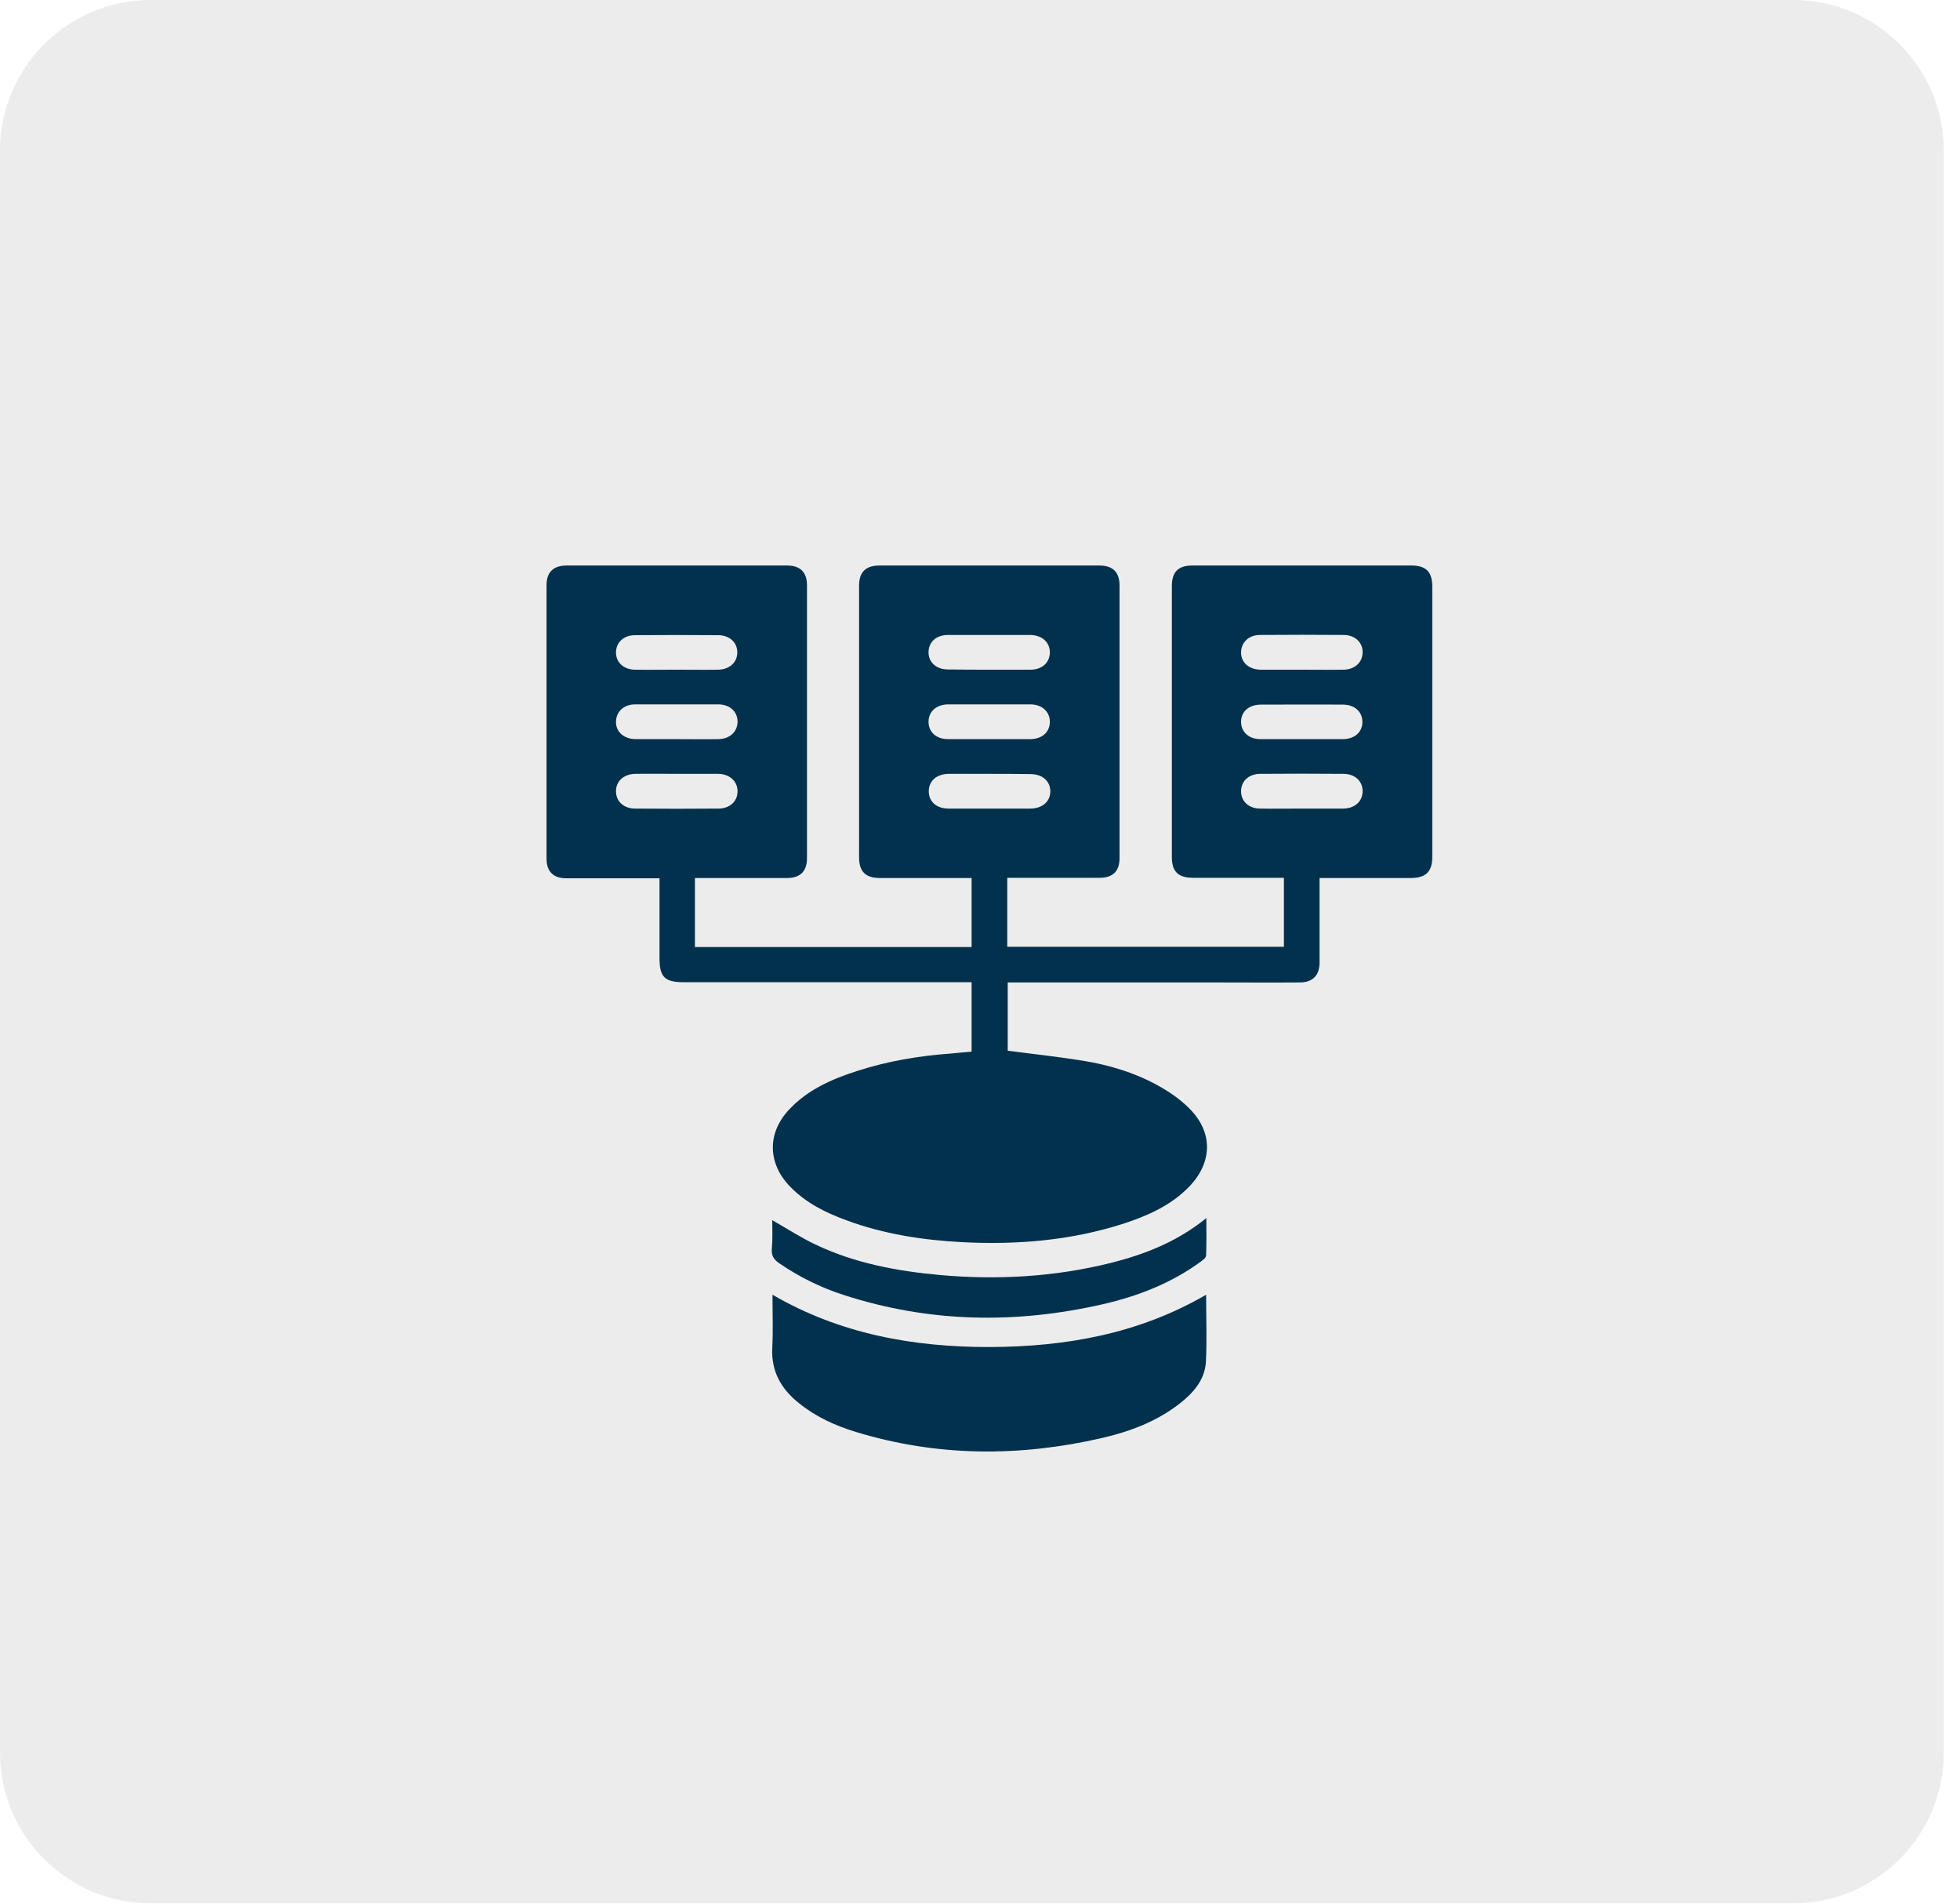
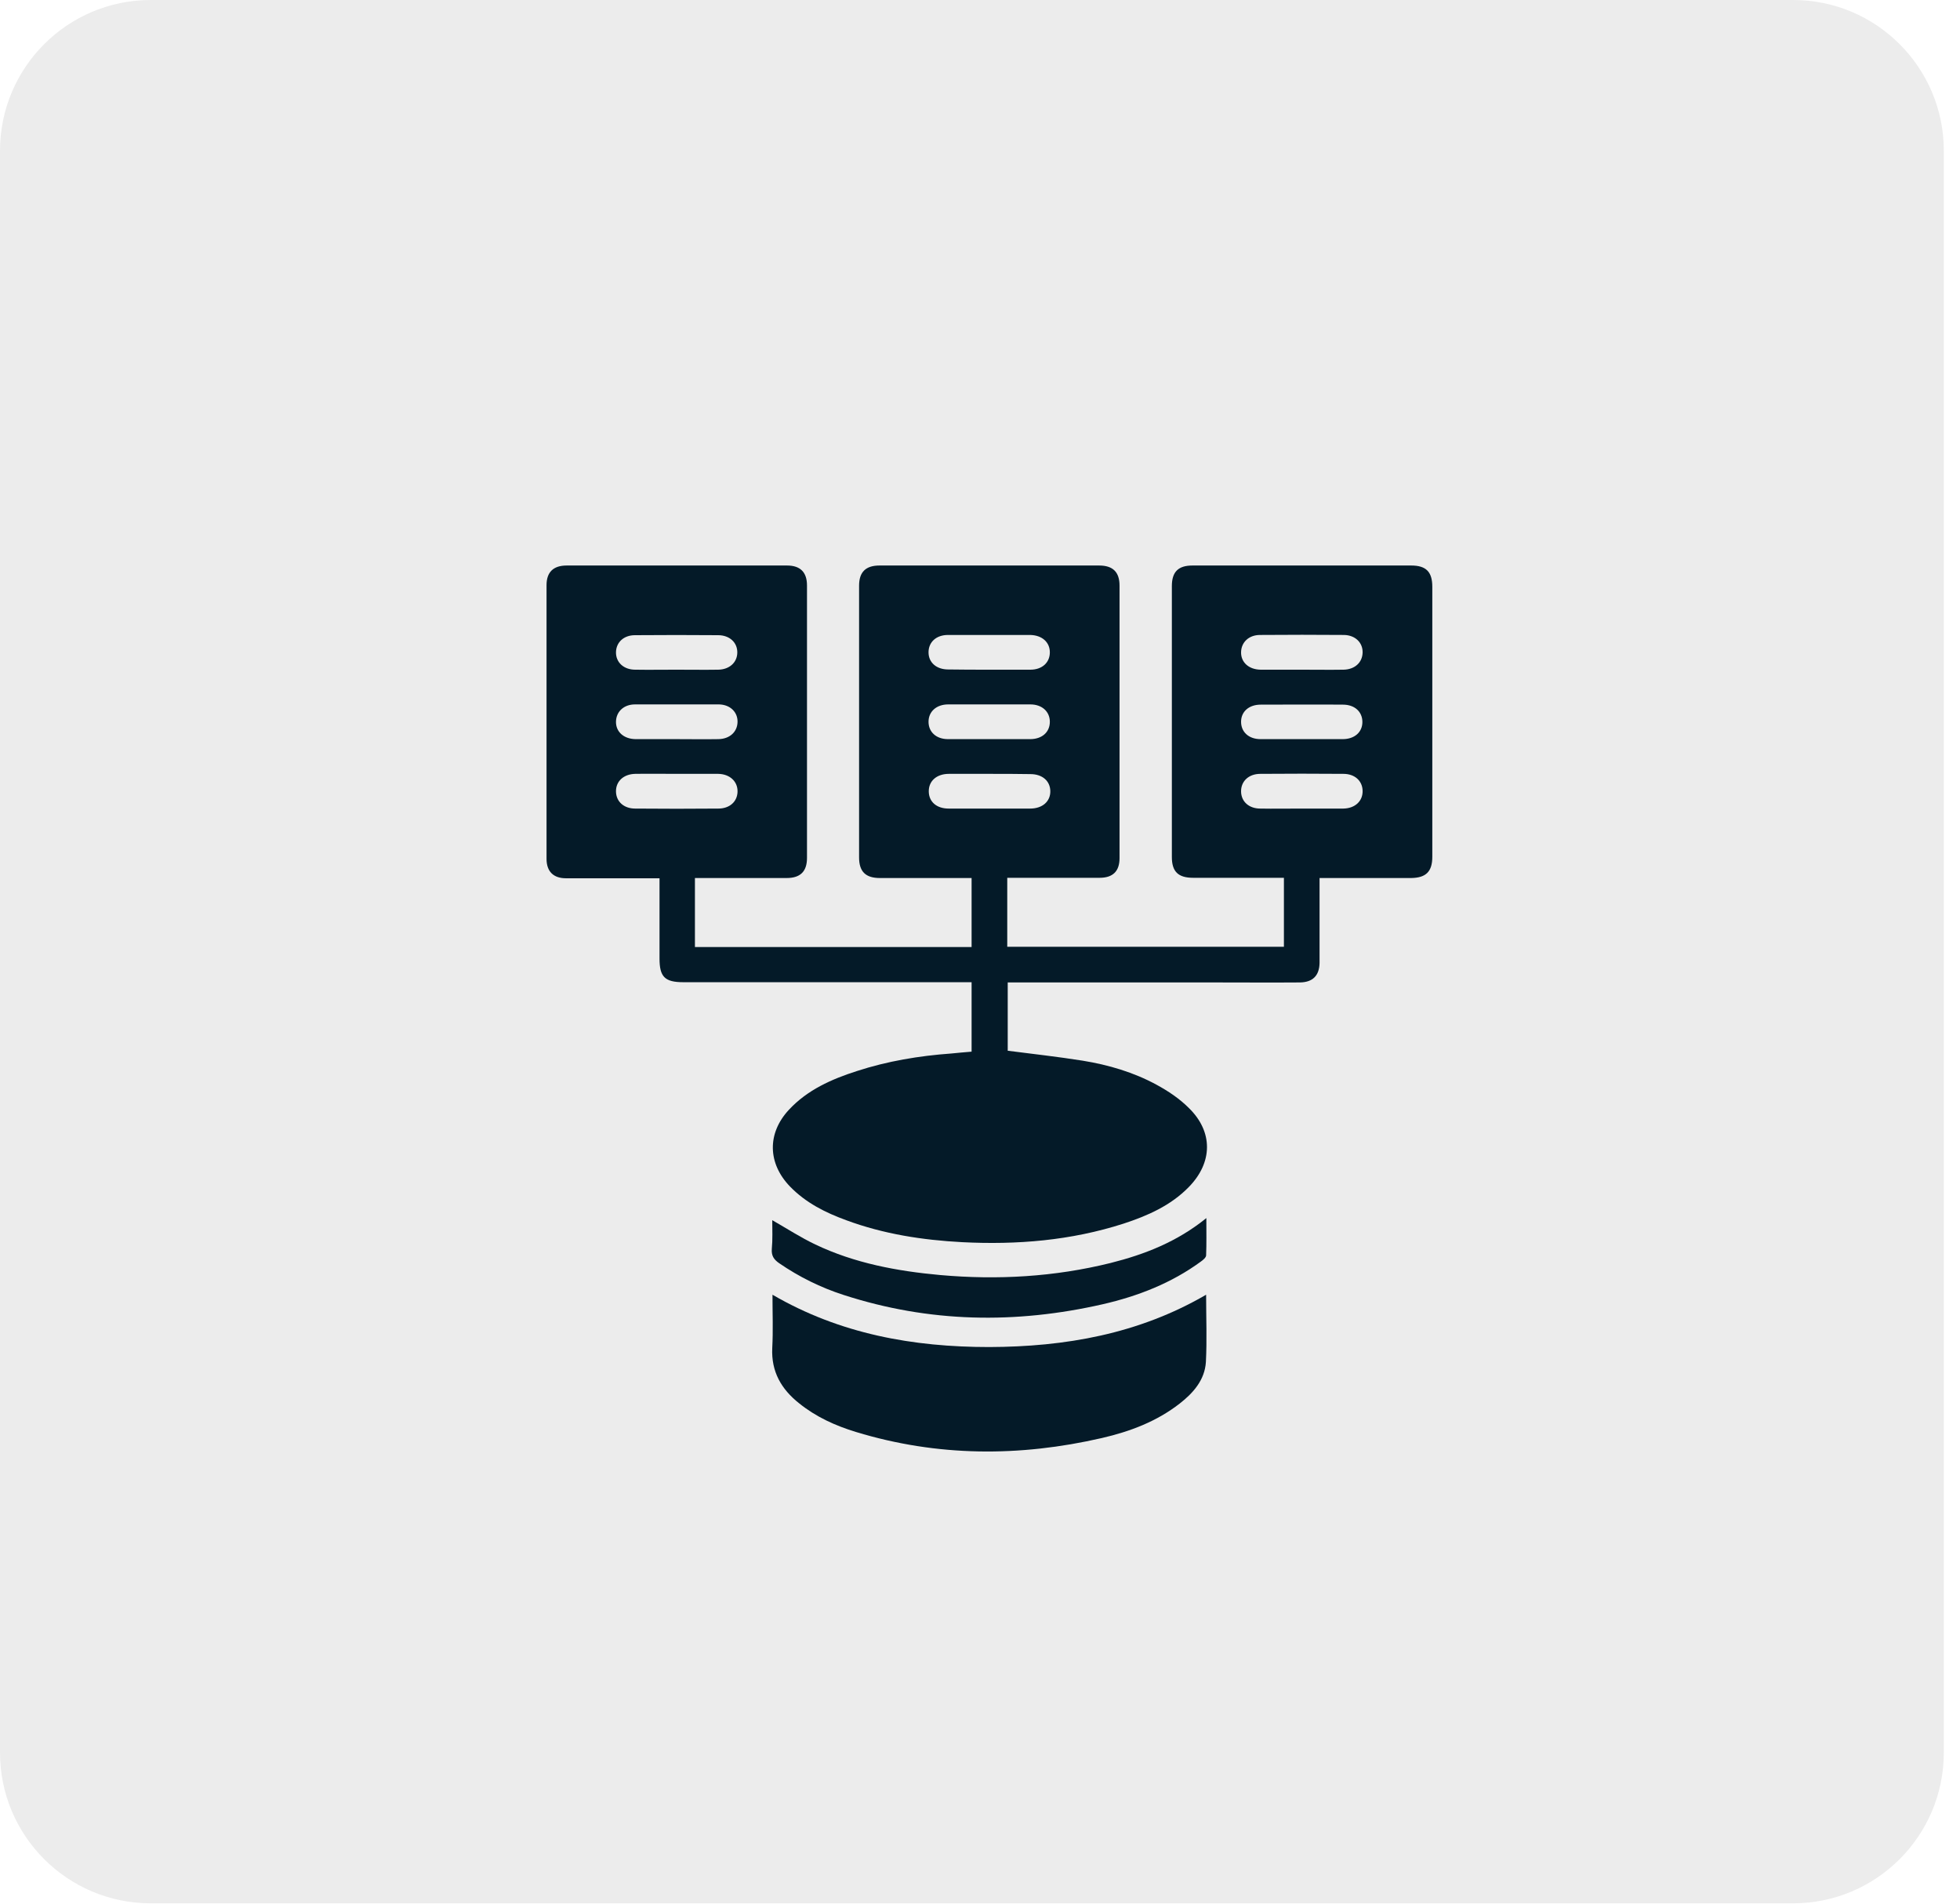
<svg xmlns="http://www.w3.org/2000/svg" width="104" height="101" viewBox="0 0 104 101" fill="none">
  <rect width="103.141" height="100.969" rx="8" fill="#ECECEC" />
-   <path d="M51.554 55.789C51.554 54.561 51.554 53.357 51.554 52.105C51.358 52.105 51.173 52.105 51.001 52.105C46.088 52.105 41.174 52.105 36.26 52.105C35.277 52.105 34.995 51.822 34.995 50.852C34.995 49.599 34.995 48.335 34.995 47.082C34.995 46.935 34.995 46.787 34.995 46.591C34.786 46.591 34.626 46.591 34.454 46.591C32.98 46.591 31.506 46.591 30.032 46.591C29.369 46.591 29 46.235 29 45.559C29 40.709 29 35.882 29 31.044C29 30.356 29.356 30 30.069 30C33.963 30 37.869 30 41.764 30C42.464 30 42.82 30.356 42.82 31.056C42.82 35.87 42.82 40.696 42.82 45.51C42.82 46.235 42.464 46.578 41.739 46.578C40.13 46.578 38.52 46.578 36.874 46.578C36.874 47.807 36.874 48.998 36.874 50.238C41.764 50.238 46.653 50.238 51.554 50.238C51.554 49.035 51.554 47.843 51.554 46.578C51.394 46.578 51.235 46.578 51.063 46.578C49.601 46.578 48.151 46.578 46.69 46.578C45.928 46.578 45.584 46.235 45.584 45.486C45.584 40.684 45.584 35.882 45.584 31.068C45.584 30.344 45.94 30 46.665 30C50.547 30 54.429 30 58.323 30C59.048 30 59.404 30.344 59.404 31.068C59.404 35.882 59.404 40.709 59.404 45.522C59.404 46.222 59.048 46.566 58.347 46.566C56.886 46.566 55.436 46.566 53.974 46.566C53.802 46.566 53.642 46.566 53.446 46.566C53.446 47.807 53.446 48.998 53.446 50.226C58.335 50.226 63.212 50.226 68.126 50.226C68.126 49.022 68.126 47.819 68.126 46.566C67.966 46.566 67.794 46.566 67.634 46.566C66.197 46.566 64.748 46.566 63.31 46.566C62.512 46.566 62.18 46.235 62.18 45.461C62.18 40.672 62.18 35.882 62.18 31.093C62.18 30.332 62.524 30 63.273 30C67.143 30 71.013 30 74.882 30C75.668 30 76 30.332 76 31.13C76 35.907 76 40.672 76 45.449C76 46.235 75.668 46.566 74.882 46.578C73.42 46.578 71.971 46.578 70.509 46.578C70.362 46.578 70.214 46.578 70.017 46.578C70.017 47.721 70.017 48.826 70.017 49.931C70.017 50.312 70.017 50.705 70.017 51.085C70.005 51.749 69.661 52.105 68.986 52.117C67.462 52.129 65.951 52.117 64.428 52.117C60.792 52.117 57.156 52.117 53.471 52.117C53.471 53.345 53.471 54.561 53.471 55.74C54.809 55.912 56.136 56.059 57.451 56.268C58.814 56.489 60.153 56.882 61.369 57.545C61.983 57.877 62.586 58.282 63.077 58.773C64.379 60.038 64.354 61.671 63.077 62.973C62.119 63.955 60.89 64.496 59.613 64.913C56.824 65.81 53.962 66.043 51.063 65.896C48.95 65.785 46.886 65.466 44.896 64.729C43.79 64.324 42.758 63.808 41.923 62.948C40.732 61.72 40.695 60.124 41.862 58.871C42.844 57.815 44.122 57.25 45.461 56.82C47.083 56.292 48.766 56.01 50.473 55.887C50.792 55.85 51.161 55.826 51.554 55.789ZM35.867 35.526C36.616 35.526 37.366 35.538 38.115 35.526C38.705 35.514 39.11 35.145 39.122 34.63C39.135 34.089 38.717 33.696 38.103 33.696C36.629 33.684 35.167 33.684 33.693 33.696C33.091 33.696 32.698 34.077 32.685 34.593C32.673 35.133 33.091 35.526 33.705 35.526C34.43 35.538 35.154 35.526 35.867 35.526ZM52.475 35.526C53.212 35.526 53.95 35.526 54.674 35.526C55.301 35.526 55.706 35.145 55.706 34.605C55.706 34.065 55.289 33.696 54.662 33.684C53.212 33.684 51.751 33.684 50.301 33.684C49.675 33.684 49.269 34.065 49.269 34.605C49.269 35.145 49.687 35.514 50.313 35.514C51.038 35.526 51.751 35.526 52.475 35.526ZM69.047 35.526C69.796 35.526 70.546 35.538 71.295 35.526C71.885 35.514 72.29 35.145 72.302 34.617C72.315 34.089 71.909 33.696 71.32 33.684C69.833 33.672 68.347 33.672 66.86 33.684C66.271 33.684 65.865 34.065 65.853 34.593C65.841 35.133 66.258 35.514 66.885 35.526C67.61 35.526 68.322 35.526 69.047 35.526ZM35.879 39.21C36.629 39.21 37.378 39.223 38.127 39.21C38.717 39.198 39.122 38.83 39.135 38.301C39.147 37.773 38.742 37.38 38.152 37.368C36.665 37.368 35.179 37.368 33.693 37.368C33.103 37.368 32.698 37.749 32.685 38.277C32.673 38.817 33.091 39.198 33.717 39.21C34.442 39.21 35.154 39.21 35.879 39.21ZM52.463 39.21C53.2 39.21 53.937 39.21 54.662 39.21C55.289 39.21 55.706 38.842 55.706 38.289C55.706 37.749 55.289 37.368 54.674 37.368C53.225 37.368 51.763 37.368 50.313 37.368C49.687 37.368 49.269 37.749 49.269 38.289C49.269 38.83 49.675 39.21 50.301 39.21C51.026 39.21 51.751 39.21 52.463 39.21ZM69.047 39.21C69.784 39.21 70.521 39.21 71.246 39.21C71.872 39.21 72.29 38.842 72.29 38.301C72.29 37.761 71.885 37.38 71.258 37.38C69.809 37.368 68.347 37.38 66.897 37.38C66.271 37.38 65.853 37.749 65.853 38.289C65.853 38.83 66.258 39.21 66.885 39.21C67.61 39.21 68.335 39.21 69.047 39.21ZM35.953 41.052C35.204 41.052 34.454 41.04 33.705 41.052C33.091 41.065 32.673 41.445 32.685 41.998C32.698 42.526 33.103 42.894 33.705 42.894C35.179 42.907 36.641 42.907 38.115 42.894C38.717 42.894 39.122 42.526 39.135 41.998C39.147 41.458 38.729 41.065 38.115 41.052C37.403 41.052 36.678 41.052 35.953 41.052ZM52.549 41.052C51.812 41.052 51.075 41.052 50.35 41.052C49.699 41.052 49.269 41.433 49.282 41.998C49.294 42.538 49.699 42.894 50.338 42.894C51.775 42.894 53.212 42.894 54.662 42.894C55.313 42.894 55.743 42.514 55.731 41.961C55.718 41.421 55.301 41.065 54.674 41.065C53.95 41.052 53.249 41.052 52.549 41.052ZM69.035 42.894C69.784 42.894 70.534 42.894 71.283 42.894C71.897 42.882 72.315 42.501 72.302 41.949C72.29 41.421 71.885 41.052 71.283 41.052C69.809 41.04 68.347 41.04 66.873 41.052C66.258 41.052 65.841 41.445 65.853 41.998C65.865 42.526 66.271 42.894 66.873 42.894C67.585 42.907 68.31 42.894 69.035 42.894Z" fill="#02314E" />
-   <path d="M63.998 68.683C63.998 69.911 64.047 71.09 63.986 72.257C63.925 73.202 63.322 73.89 62.598 74.455C61.369 75.413 59.957 75.941 58.47 76.285C54.097 77.292 49.736 77.279 45.424 75.966C44.331 75.634 43.299 75.167 42.402 74.443C41.456 73.694 40.916 72.76 40.977 71.508C41.026 70.587 40.989 69.666 40.989 68.683C44.577 70.771 48.458 71.459 52.488 71.459C56.517 71.446 60.411 70.771 63.998 68.683Z" fill="#02314E" />
-   <path d="M40.977 64.729C41.751 65.171 42.488 65.65 43.262 66.018C45.35 67.013 47.599 67.431 49.883 67.639C52.93 67.91 55.952 67.738 58.925 67.001C60.73 66.546 62.45 65.883 64.01 64.618C64.01 65.331 64.023 65.969 63.998 66.596C63.998 66.706 63.839 66.841 63.716 66.927C62.156 68.069 60.387 68.757 58.519 69.187C53.888 70.243 49.306 70.169 44.761 68.695C43.545 68.303 42.402 67.738 41.346 67.013C41.063 66.817 40.928 66.62 40.953 66.264C41.002 65.748 40.977 65.233 40.977 64.729Z" fill="#02314E" />
+   <path d="M51.554 55.789C51.554 54.561 51.554 53.357 51.554 52.105C51.358 52.105 51.173 52.105 51.001 52.105C46.088 52.105 41.174 52.105 36.26 52.105C35.277 52.105 34.995 51.822 34.995 50.852C34.995 49.599 34.995 48.335 34.995 47.082C34.995 46.935 34.995 46.787 34.995 46.591C34.786 46.591 34.626 46.591 34.454 46.591C32.98 46.591 31.506 46.591 30.032 46.591C29.369 46.591 29 46.235 29 45.559C29 40.709 29 35.882 29 31.044C29 30.356 29.356 30 30.069 30C33.963 30 37.869 30 41.764 30C42.464 30 42.82 30.356 42.82 31.056C42.82 35.87 42.82 40.696 42.82 45.51C42.82 46.235 42.464 46.578 41.739 46.578C40.13 46.578 38.52 46.578 36.874 46.578C36.874 47.807 36.874 48.998 36.874 50.238C41.764 50.238 46.653 50.238 51.554 50.238C51.554 49.035 51.554 47.843 51.554 46.578C51.394 46.578 51.235 46.578 51.063 46.578C49.601 46.578 48.151 46.578 46.69 46.578C45.928 46.578 45.584 46.235 45.584 45.486C45.584 40.684 45.584 35.882 45.584 31.068C45.584 30.344 45.94 30 46.665 30C50.547 30 54.429 30 58.323 30C59.048 30 59.404 30.344 59.404 31.068C59.404 35.882 59.404 40.709 59.404 45.522C59.404 46.222 59.048 46.566 58.347 46.566C56.886 46.566 55.436 46.566 53.974 46.566C53.802 46.566 53.642 46.566 53.446 46.566C53.446 47.807 53.446 48.998 53.446 50.226C58.335 50.226 63.212 50.226 68.126 50.226C68.126 49.022 68.126 47.819 68.126 46.566C67.966 46.566 67.794 46.566 67.634 46.566C66.197 46.566 64.748 46.566 63.31 46.566C62.512 46.566 62.18 46.235 62.18 45.461C62.18 40.672 62.18 35.882 62.18 31.093C62.18 30.332 62.524 30 63.273 30C67.143 30 71.013 30 74.882 30C75.668 30 76 30.332 76 31.13C76 35.907 76 40.672 76 45.449C76 46.235 75.668 46.566 74.882 46.578C73.42 46.578 71.971 46.578 70.509 46.578C70.362 46.578 70.214 46.578 70.017 46.578C70.017 47.721 70.017 48.826 70.017 49.931C70.017 50.312 70.017 50.705 70.017 51.085C70.005 51.749 69.661 52.105 68.986 52.117C67.462 52.129 65.951 52.117 64.428 52.117C60.792 52.117 57.156 52.117 53.471 52.117C53.471 53.345 53.471 54.561 53.471 55.74C54.809 55.912 56.136 56.059 57.451 56.268C58.814 56.489 60.153 56.882 61.369 57.545C61.983 57.877 62.586 58.282 63.077 58.773C64.379 60.038 64.354 61.671 63.077 62.973C62.119 63.955 60.89 64.496 59.613 64.913C56.824 65.81 53.962 66.043 51.063 65.896C48.95 65.785 46.886 65.466 44.896 64.729C43.79 64.324 42.758 63.808 41.923 62.948C40.732 61.72 40.695 60.124 41.862 58.871C42.844 57.815 44.122 57.25 45.461 56.82C47.083 56.292 48.766 56.01 50.473 55.887C50.792 55.85 51.161 55.826 51.554 55.789ZM35.867 35.526C36.616 35.526 37.366 35.538 38.115 35.526C38.705 35.514 39.11 35.145 39.122 34.63C39.135 34.089 38.717 33.696 38.103 33.696C36.629 33.684 35.167 33.684 33.693 33.696C33.091 33.696 32.698 34.077 32.685 34.593C32.673 35.133 33.091 35.526 33.705 35.526C34.43 35.538 35.154 35.526 35.867 35.526ZM52.475 35.526C53.212 35.526 53.95 35.526 54.674 35.526C55.301 35.526 55.706 35.145 55.706 34.605C55.706 34.065 55.289 33.696 54.662 33.684C53.212 33.684 51.751 33.684 50.301 33.684C49.675 33.684 49.269 34.065 49.269 34.605C49.269 35.145 49.687 35.514 50.313 35.514C51.038 35.526 51.751 35.526 52.475 35.526ZM69.047 35.526C69.796 35.526 70.546 35.538 71.295 35.526C71.885 35.514 72.29 35.145 72.302 34.617C72.315 34.089 71.909 33.696 71.32 33.684C69.833 33.672 68.347 33.672 66.86 33.684C66.271 33.684 65.865 34.065 65.853 34.593C65.841 35.133 66.258 35.514 66.885 35.526C67.61 35.526 68.322 35.526 69.047 35.526ZM35.879 39.21C36.629 39.21 37.378 39.223 38.127 39.21C38.717 39.198 39.122 38.83 39.135 38.301C39.147 37.773 38.742 37.38 38.152 37.368C36.665 37.368 35.179 37.368 33.693 37.368C33.103 37.368 32.698 37.749 32.685 38.277C32.673 38.817 33.091 39.198 33.717 39.21C34.442 39.21 35.154 39.21 35.879 39.21ZM52.463 39.21C53.2 39.21 53.937 39.21 54.662 39.21C55.289 39.21 55.706 38.842 55.706 38.289C55.706 37.749 55.289 37.368 54.674 37.368C53.225 37.368 51.763 37.368 50.313 37.368C49.687 37.368 49.269 37.749 49.269 38.289C49.269 38.83 49.675 39.21 50.301 39.21C51.026 39.21 51.751 39.21 52.463 39.21ZM69.047 39.21C69.784 39.21 70.521 39.21 71.246 39.21C71.872 39.21 72.29 38.842 72.29 38.301C72.29 37.761 71.885 37.38 71.258 37.38C69.809 37.368 68.347 37.38 66.897 37.38C66.271 37.38 65.853 37.749 65.853 38.289C65.853 38.83 66.258 39.21 66.885 39.21C67.61 39.21 68.335 39.21 69.047 39.21ZM35.953 41.052C35.204 41.052 34.454 41.04 33.705 41.052C33.091 41.065 32.673 41.445 32.685 41.998C32.698 42.526 33.103 42.894 33.705 42.894C35.179 42.907 36.641 42.907 38.115 42.894C38.717 42.894 39.122 42.526 39.135 41.998C39.147 41.458 38.729 41.065 38.115 41.052C37.403 41.052 36.678 41.052 35.953 41.052ZM52.549 41.052C51.812 41.052 51.075 41.052 50.35 41.052C49.699 41.052 49.269 41.433 49.282 41.998C49.294 42.538 49.699 42.894 50.338 42.894C51.775 42.894 53.212 42.894 54.662 42.894C55.313 42.894 55.743 42.514 55.731 41.961C55.718 41.421 55.301 41.065 54.674 41.065C53.95 41.052 53.249 41.052 52.549 41.052ZM69.035 42.894C69.784 42.894 70.534 42.894 71.283 42.894C71.897 42.882 72.315 42.501 72.302 41.949C72.29 41.421 71.885 41.052 71.283 41.052C69.809 41.04 68.347 41.04 66.873 41.052C66.258 41.052 65.841 41.445 65.853 41.998C65.865 42.526 66.271 42.894 66.873 42.894C67.585 42.907 68.31 42.894 69.035 42.894Z" fill="#041a28" />
+   <path d="M63.998 68.683C63.998 69.911 64.047 71.09 63.986 72.257C63.925 73.202 63.322 73.89 62.598 74.455C61.369 75.413 59.957 75.941 58.47 76.285C54.097 77.292 49.736 77.279 45.424 75.966C44.331 75.634 43.299 75.167 42.402 74.443C41.456 73.694 40.916 72.76 40.977 71.508C41.026 70.587 40.989 69.666 40.989 68.683C44.577 70.771 48.458 71.459 52.488 71.459C56.517 71.446 60.411 70.771 63.998 68.683Z" fill="#041a28" />
+   <path d="M40.977 64.729C41.751 65.171 42.488 65.65 43.262 66.018C45.35 67.013 47.599 67.431 49.883 67.639C52.93 67.91 55.952 67.738 58.925 67.001C60.73 66.546 62.45 65.883 64.01 64.618C64.01 65.331 64.023 65.969 63.998 66.596C63.998 66.706 63.839 66.841 63.716 66.927C62.156 68.069 60.387 68.757 58.519 69.187C53.888 70.243 49.306 70.169 44.761 68.695C43.545 68.303 42.402 67.738 41.346 67.013C41.063 66.817 40.928 66.62 40.953 66.264C41.002 65.748 40.977 65.233 40.977 64.729Z" fill="#041a28" />
</svg>
